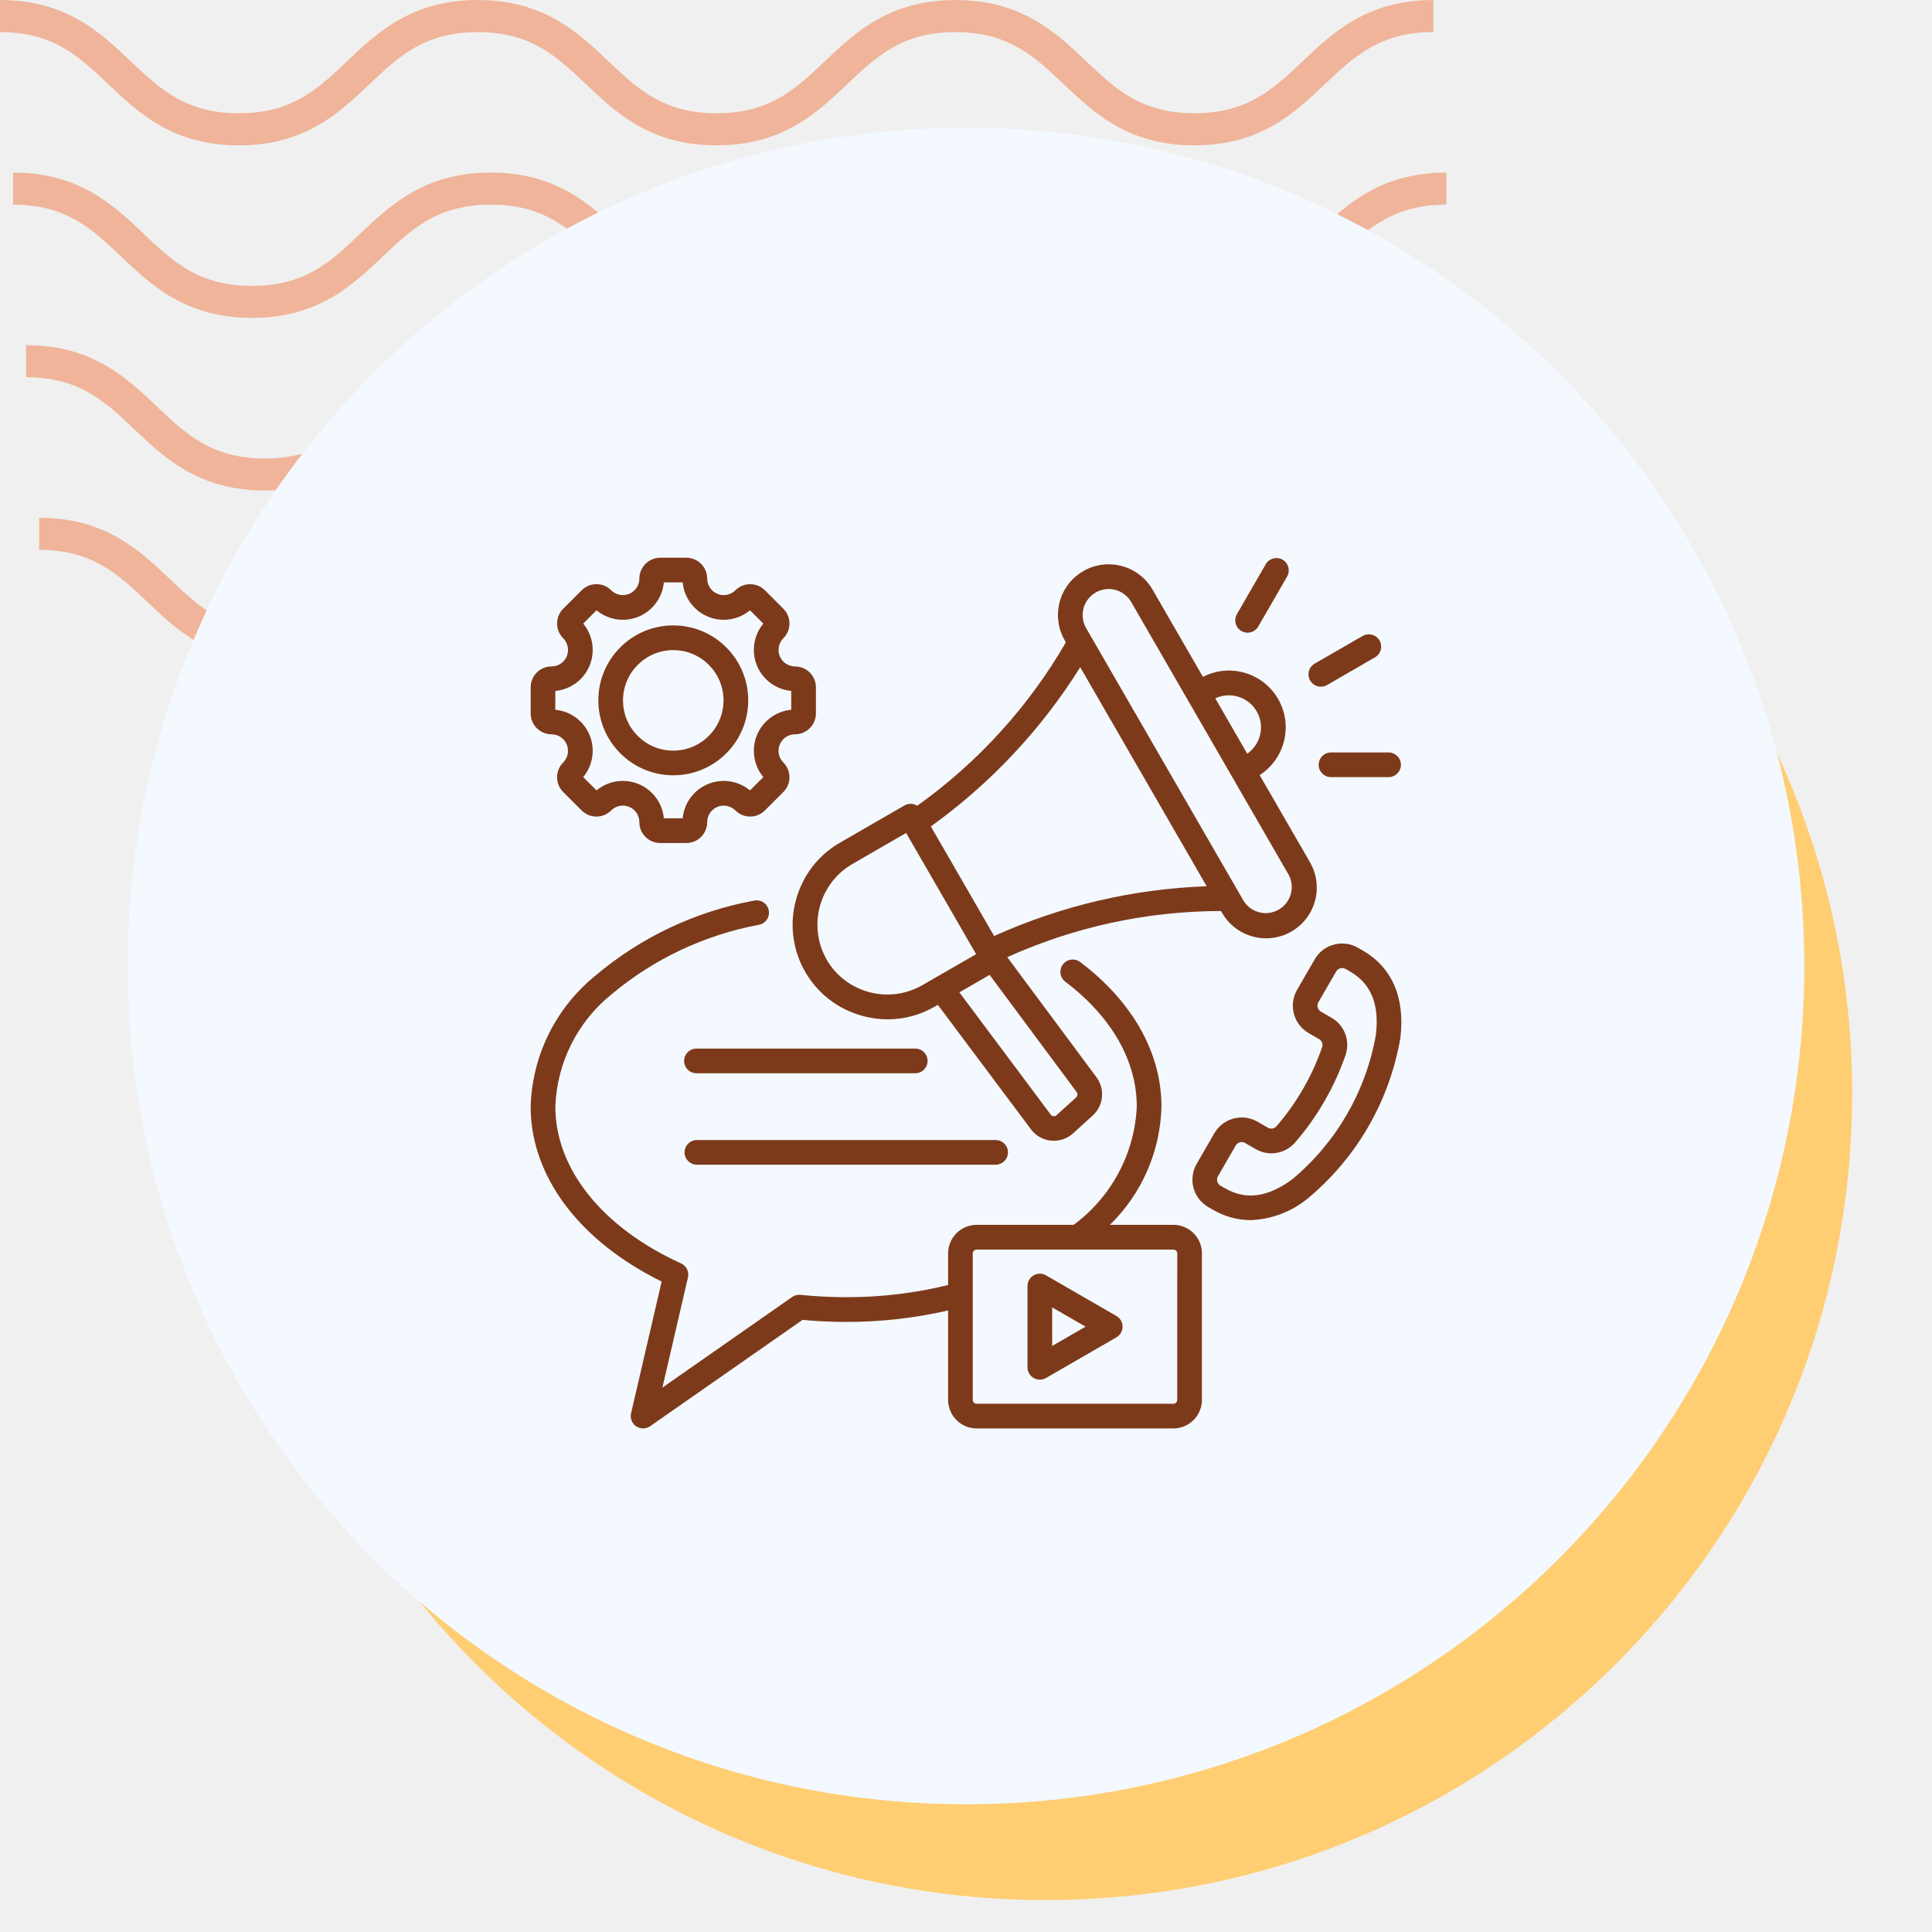
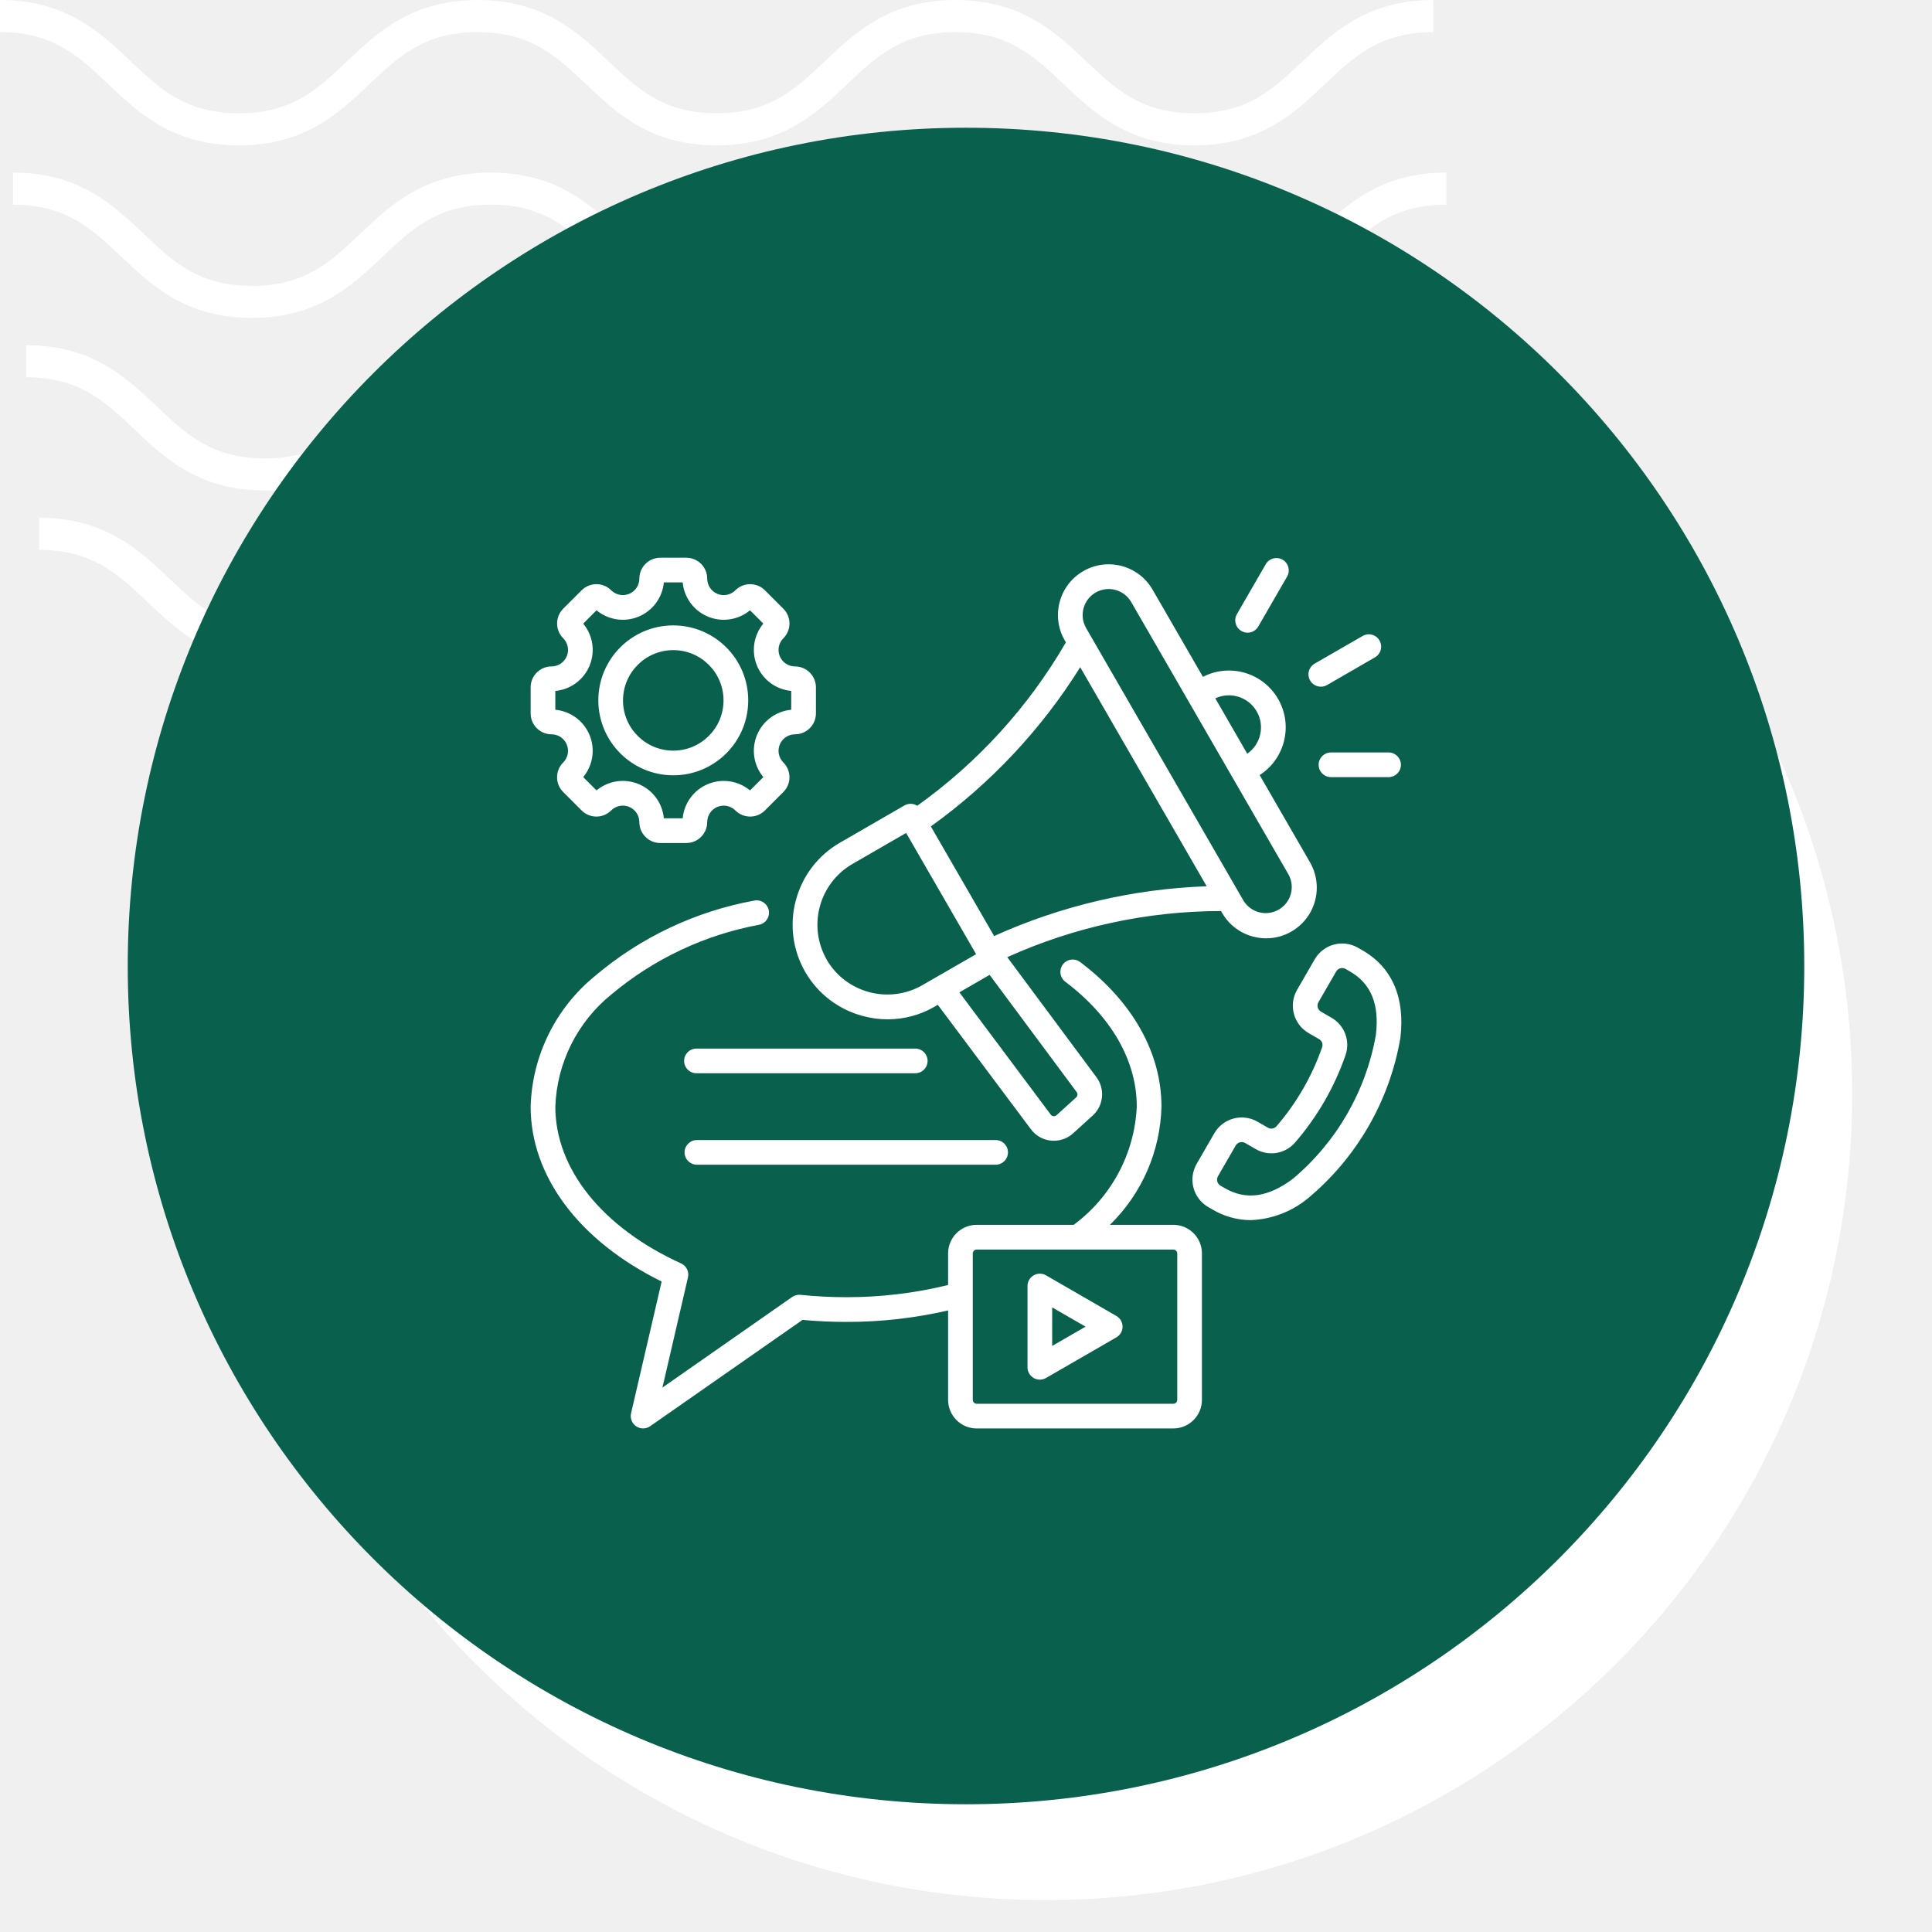
<svg xmlns="http://www.w3.org/2000/svg" width="121" height="121" viewBox="0 0 121 121">
  <defs>
    <clipPath id="clip-path">
      <rect id="Rectángulo_400938" data-name="Rectángulo 400938" width="121" height="121" transform="translate(0 0)" fill="none" />
    </clipPath>
    <clipPath id="clip-path-2">
-       <rect id="Rectángulo_401073" data-name="Rectángulo 401073" width="92.219" height="41.532" fill="#efb499" />
+       <rect id="Rectángulo_401073" data-name="Rectángulo 401073" width="92.219" height="41.532" fill="#fff" />
    </clipPath>
  </defs>
  <g id="Grupo_1116991" data-name="Grupo 1116991" transform="translate(-1095.711 -1687.798)">
    <g id="Grupo_1099376" data-name="Grupo 1099376" transform="translate(708.043 -4325.202)">
      <rect id="Rectángulo_401103" data-name="Rectángulo 401103" width="121" height="121" transform="translate(387.668 6013)" fill="none" />
      <g id="Grupo_1099348" data-name="Grupo 1099348" transform="translate(387.668 6013)">
        <g id="Grupo_1099282" data-name="Grupo 1099282">
          <g id="Grupo_1099281" data-name="Grupo 1099281" clip-path="url(#clip-path-2)">
-             <path id="Trazado_873375" data-name="Trazado 873375" d="M74.8,9.1c-4.139,0-6.28-2.03-8.17-3.821-1.855-1.756-3.452-3.274-6.792-3.274s-4.937,1.517-6.792,3.274C51.161,7.072,49.023,9.1,44.881,9.1s-6.28-2.03-8.169-3.821C34.857,3.525,33.26,2.007,29.92,2.007s-4.937,1.517-6.789,3.274C21.241,7.072,19.1,9.1,14.962,9.1S8.679,7.072,6.789,5.281C4.937,3.525,3.34,2.007,0,2.007V0C4.139,0,6.28,2.033,8.17,3.821c1.855,1.759,3.452,3.274,6.792,3.274S19.9,5.58,21.75,3.824C23.637,2.033,25.781,0,29.92,0s6.283,2.033,8.17,3.821c1.855,1.759,3.452,3.274,6.792,3.274s4.937-1.514,6.792-3.274C53.56,2.033,55.7,0,59.843,0s6.283,2.033,8.17,3.821C69.867,5.58,71.464,7.094,74.8,7.094S79.742,5.58,81.6,3.821C83.483,2.033,85.624,0,89.766,0V2.007c-3.34,0-4.937,1.517-6.792,3.274C81.084,7.072,78.943,9.1,74.8,9.1" transform="translate(2.453 32.43)" fill="#efb499" />
-             <path id="Trazado_873376" data-name="Trazado 873376" d="M74.8,9.1c-4.139,0-6.283-2.03-8.17-3.824-1.855-1.756-3.452-3.27-6.792-3.27s-4.937,1.514-6.792,3.27C51.164,7.072,49.023,9.1,44.881,9.1s-6.283-2.03-8.17-3.824c-1.855-1.756-3.452-3.27-6.792-3.27s-4.937,1.517-6.789,3.27C21.241,7.072,19.1,9.1,14.962,9.1S8.679,7.072,6.789,5.278C4.937,3.522,3.34,2.007,0,2.007V0C4.139,0,6.283,2.03,8.17,3.821c1.855,1.759,3.452,3.274,6.792,3.274S19.9,5.58,21.75,3.821C23.637,2.03,25.781,0,29.92,0S36.2,2.03,38.093,3.821c1.852,1.759,3.449,3.274,6.789,3.274s4.937-1.514,6.792-3.274C53.56,2.03,55.7,0,59.843,0s6.283,2.03,8.17,3.821C69.867,5.58,71.464,7.094,74.8,7.094S79.742,5.58,81.6,3.821C83.486,2.03,85.627,0,89.769,0V2.007c-3.34,0-4.94,1.517-6.8,3.27C81.084,7.072,78.943,9.1,74.8,9.1" transform="translate(1.635 21.62)" fill="#efb499" />
-             <path id="Trazado_873377" data-name="Trazado 873377" d="M74.8,9.1c-4.139,0-6.283-2.03-8.169-3.824-1.855-1.756-3.452-3.27-6.792-3.27s-4.937,1.514-6.792,3.27C51.164,7.072,49.02,9.1,44.881,9.1s-6.283-2.03-8.17-3.824c-1.855-1.756-3.452-3.27-6.792-3.27s-4.937,1.517-6.789,3.27C21.241,7.072,19.1,9.1,14.962,9.1S8.678,7.072,6.789,5.278C4.937,3.522,3.34,2.007,0,2.007V0C4.139,0,6.283,2.03,8.169,3.821c1.851,1.759,3.452,3.274,6.792,3.274S19.9,5.58,21.75,3.821C23.637,2.03,25.781,0,29.92,0S36.2,2.03,38.093,3.821c1.852,1.759,3.449,3.274,6.789,3.274s4.937-1.514,6.792-3.274C53.56,2.03,55.7,0,59.843,0s6.283,2.03,8.17,3.821C69.867,5.58,71.464,7.094,74.8,7.094S79.742,5.58,81.6,3.821C83.486,2.03,85.624,0,89.769,0V2.007c-3.34,0-4.941,1.517-6.8,3.27C81.084,7.072,78.943,9.1,74.8,9.1" transform="translate(0.818 10.81)" fill="#efb499" />
-             <path id="Trazado_873378" data-name="Trazado 873378" d="M74.8,9.1c-4.139,0-6.28-2.03-8.17-3.821-1.855-1.756-3.452-3.27-6.792-3.27s-4.937,1.514-6.789,3.27C51.164,7.069,49.023,9.1,44.881,9.1s-6.28-2.03-8.169-3.821c-1.855-1.756-3.452-3.27-6.792-3.27s-4.937,1.514-6.789,3.267C21.245,7.069,19.1,9.1,14.962,9.1S8.678,7.069,6.789,5.278C4.937,3.522,3.34,2.007,0,2.007V0C4.139,0,6.283,2.03,8.17,3.821c1.855,1.756,3.452,3.27,6.792,3.27S19.9,5.577,21.75,3.821C23.64,2.03,25.781,0,29.92,0s6.28,2.03,8.173,3.821c1.852,1.756,3.449,3.27,6.789,3.27s4.937-1.514,6.792-3.27C53.563,2.03,55.7,0,59.843,0s6.28,2.03,8.17,3.821c1.855,1.756,3.452,3.27,6.792,3.27s4.937-1.514,6.792-3.27C83.486,2.03,85.627,0,89.769,0V2.007c-3.344,0-4.941,1.514-6.8,3.27C81.084,7.069,78.943,9.1,74.8,9.1" transform="translate(0 0.003)" fill="#efb499" />
+             <path id="Trazado_873375" data-name="Trazado 873375" d="M74.8,9.1c-4.139,0-6.28-2.03-8.17-3.821-1.855-1.756-3.452-3.274-6.792-3.274s-4.937,1.517-6.792,3.274C51.161,7.072,49.023,9.1,44.881,9.1s-6.28-2.03-8.169-3.821C34.857,3.525,33.26,2.007,29.92,2.007s-4.937,1.517-6.789,3.274C21.241,7.072,19.1,9.1,14.962,9.1S8.679,7.072,6.789,5.281C4.937,3.525,3.34,2.007,0,2.007V0C4.139,0,6.28,2.033,8.17,3.821c1.855,1.759,3.452,3.274,6.792,3.274S19.9,5.58,21.75,3.824C23.637,2.033,25.781,0,29.92,0s6.283,2.033,8.17,3.821c1.855,1.759,3.452,3.274,6.792,3.274s4.937-1.514,6.792-3.274C53.56,2.033,55.7,0,59.843,0s6.283,2.033,8.17,3.821C69.867,5.58,71.464,7.094,74.8,7.094S79.742,5.58,81.6,3.821C83.483,2.033,85.624,0,89.766,0V2.007c-3.34,0-4.937,1.517-6.792,3.274C81.084,7.072,78.943,9.1,74.8,9.1" transform="translate(2.453 32.43)" fill="#fff" />
+             <path id="Trazado_873376" data-name="Trazado 873376" d="M74.8,9.1c-4.139,0-6.283-2.03-8.17-3.824-1.855-1.756-3.452-3.27-6.792-3.27s-4.937,1.514-6.792,3.27C51.164,7.072,49.023,9.1,44.881,9.1s-6.283-2.03-8.17-3.824c-1.855-1.756-3.452-3.27-6.792-3.27s-4.937,1.517-6.789,3.27C21.241,7.072,19.1,9.1,14.962,9.1S8.679,7.072,6.789,5.278C4.937,3.522,3.34,2.007,0,2.007V0C4.139,0,6.283,2.03,8.17,3.821c1.855,1.759,3.452,3.274,6.792,3.274S19.9,5.58,21.75,3.821C23.637,2.03,25.781,0,29.92,0S36.2,2.03,38.093,3.821c1.852,1.759,3.449,3.274,6.789,3.274s4.937-1.514,6.792-3.274C53.56,2.03,55.7,0,59.843,0s6.283,2.03,8.17,3.821C69.867,5.58,71.464,7.094,74.8,7.094S79.742,5.58,81.6,3.821C83.486,2.03,85.627,0,89.769,0V2.007c-3.34,0-4.94,1.517-6.8,3.27C81.084,7.072,78.943,9.1,74.8,9.1" transform="translate(1.635 21.62)" fill="#fff" />
+             <path id="Trazado_873377" data-name="Trazado 873377" d="M74.8,9.1c-4.139,0-6.283-2.03-8.169-3.824-1.855-1.756-3.452-3.27-6.792-3.27s-4.937,1.514-6.792,3.27C51.164,7.072,49.02,9.1,44.881,9.1s-6.283-2.03-8.17-3.824c-1.855-1.756-3.452-3.27-6.792-3.27s-4.937,1.517-6.789,3.27C21.241,7.072,19.1,9.1,14.962,9.1S8.678,7.072,6.789,5.278C4.937,3.522,3.34,2.007,0,2.007V0C4.139,0,6.283,2.03,8.169,3.821c1.851,1.759,3.452,3.274,6.792,3.274S19.9,5.58,21.75,3.821C23.637,2.03,25.781,0,29.92,0S36.2,2.03,38.093,3.821c1.852,1.759,3.449,3.274,6.789,3.274s4.937-1.514,6.792-3.274C53.56,2.03,55.7,0,59.843,0s6.283,2.03,8.17,3.821C69.867,5.58,71.464,7.094,74.8,7.094S79.742,5.58,81.6,3.821C83.486,2.03,85.624,0,89.769,0V2.007c-3.34,0-4.941,1.517-6.8,3.27C81.084,7.072,78.943,9.1,74.8,9.1" transform="translate(0.818 10.81)" fill="#fff" />
+             <path id="Trazado_873378" data-name="Trazado 873378" d="M74.8,9.1c-4.139,0-6.28-2.03-8.17-3.821-1.855-1.756-3.452-3.27-6.792-3.27s-4.937,1.514-6.789,3.27C51.164,7.069,49.023,9.1,44.881,9.1s-6.28-2.03-8.169-3.821c-1.855-1.756-3.452-3.27-6.792-3.27s-4.937,1.514-6.789,3.267C21.245,7.069,19.1,9.1,14.962,9.1S8.678,7.069,6.789,5.278C4.937,3.522,3.34,2.007,0,2.007V0C4.139,0,6.283,2.03,8.17,3.821c1.855,1.756,3.452,3.27,6.792,3.27S19.9,5.577,21.75,3.821C23.64,2.03,25.781,0,29.92,0s6.28,2.03,8.173,3.821c1.852,1.756,3.449,3.27,6.789,3.27s4.937-1.514,6.792-3.27C53.563,2.03,55.7,0,59.843,0s6.28,2.03,8.17,3.821c1.855,1.756,3.452,3.27,6.792,3.27s4.937-1.514,6.792-3.27C83.486,2.03,85.627,0,89.769,0V2.007c-3.344,0-4.941,1.514-6.8,3.27C81.084,7.069,78.943,9.1,74.8,9.1" transform="translate(0 0.003)" fill="#fff" />
          </g>
        </g>
      </g>
-       <circle id="Elipse_11504" data-name="Elipse 11504" cx="50.5" cy="50.5" r="50.5" transform="translate(402.668 6031)" fill="#ffce73" />
-       <circle id="Elipse_11503" data-name="Elipse 11503" cx="52.5" cy="52.5" r="52.5" transform="translate(395.668 6021)" fill="#f3f9ff" />
+       <circle id="Elipse_11504" data-name="Elipse 11504" cx="50.5" cy="50.5" r="50.5" transform="translate(402.668 6031)" fill="#fff" />
+       <circle id="Elipse_11503" data-name="Elipse 11503" cx="52.5" cy="52.5" r="52.5" transform="translate(395.668 6021)" fill="#09614d" />
    </g>
-     <path id="Trazado_903620" data-name="Trazado 903620" d="M18.64,46.243a.773.773,0,0,1,.773-.773H38.094a.773.773,0,1,1,0,1.545H19.412A.773.773,0,0,1,18.64,46.243Zm.773-4.956H33.06a.773.773,0,1,0,0-1.545H19.412a.773.773,0,1,0,0,1.545ZM51.042,52.574v9.169a1.792,1.792,0,0,1-1.79,1.79H36.935a1.792,1.792,0,0,1-1.79-1.79v-5.6a28.254,28.254,0,0,1-6.392.718c-.91,0-1.826-.043-2.725-.127l-9.544,6.659a.773.773,0,0,1-1.195-.808l1.916-8.254C12.054,51.8,9,47.745,9,43.378a10.959,10.959,0,0,1,4.035-8.186,21.351,21.351,0,0,1,9.939-4.713.773.773,0,1,1,.314,1.513,20.094,20.094,0,0,0-9.222,4.352,9.463,9.463,0,0,0-3.52,7.035c0,3.9,2.944,7.574,7.874,9.817a.773.773,0,0,1,.433.878l-1.6,6.9L25.378,55.3a.774.774,0,0,1,.522-.135,27.716,27.716,0,0,0,2.853.147,26.6,26.6,0,0,0,6.392-.762v-1.98a1.792,1.792,0,0,1,1.79-1.79H43.01a9.763,9.763,0,0,0,3.952-7.405c0-2.861-1.585-5.635-4.464-7.81a.773.773,0,1,1,.932-1.233c3.274,2.474,5.078,5.686,5.078,9.043a10.711,10.711,0,0,1-3.227,7.405h3.972a1.792,1.792,0,0,1,1.79,1.79Zm-1.545,0a.248.248,0,0,0-.245-.245H36.935a.248.248,0,0,0-.245.245v9.169a.248.248,0,0,0,.245.245H49.251a.248.248,0,0,0,.245-.245Zm-3.425,4.584a.773.773,0,0,1-.386.669l-4.409,2.546a.773.773,0,0,1-1.159-.669V54.612a.773.773,0,0,1,1.159-.669l4.409,2.546A.773.773,0,0,1,46.071,57.158Zm-2.318,0-2.091-1.207v2.415ZM58.49,17.076a.769.769,0,0,0,.386-.1L61.86,15.25a.773.773,0,1,0-.773-1.338L58.1,15.634a.773.773,0,0,0,.387,1.442ZM53.515,13.59a.772.772,0,0,0,1.056-.283l1.818-3.148a.773.773,0,0,0-1.338-.773l-1.818,3.148a.773.773,0,0,0,.283,1.056Zm4.837,8.378a.773.773,0,0,0,.773.773H62.76a.773.773,0,0,0,0-1.545H59.125A.773.773,0,0,0,58.352,21.968Zm-32.738,8.48a5.886,5.886,0,0,1,2.756-3.6l4.042-2.334a.77.77,0,0,1,.8.02A32.7,32.7,0,0,0,42.522,14.3l-.071-.123A3.176,3.176,0,1,1,47.952,11l3.153,5.461a3.556,3.556,0,0,1,3.552,6.152l3.153,5.461a3.175,3.175,0,0,1-2.74,4.763,3.21,3.21,0,0,1-.831-.11,3.154,3.154,0,0,1-1.929-1.477l-.071-.123a32.6,32.6,0,0,0-13.388,2.89l5.579,7.51a1.794,1.794,0,0,1-.227,2.407l-1.227,1.114a1.805,1.805,0,0,1-1.211.467q-.086,0-.172-.008a1.779,1.779,0,0,1-1.252-.7L34.5,37l-.2.118a5.872,5.872,0,0,1-2.944.792A6,6,0,0,1,29.8,37.7a5.908,5.908,0,0,1-4.188-7.254ZM43.189,42.454l-5.444-7.328L35.851,36.22l5.727,7.664a.225.225,0,0,0,.163.091.252.252,0,0,0,.2-.065l1.227-1.114A.251.251,0,0,0,43.189,42.454ZM51.88,17.807l2,3.468a2.009,2.009,0,0,0-2-3.468Zm-8.09-4.4,9.858,17.075a1.631,1.631,0,0,0,2.824-1.63L46.614,11.776a1.63,1.63,0,0,0-2.824,1.63ZM34.065,25.829l3.963,6.864A35.386,35.386,0,0,1,51.34,29.576l-7.92-13.718a35.385,35.385,0,0,1-9.356,9.971Zm-6.526,8.344a4.4,4.4,0,0,0,5.988,1.6L36.9,33.83l-4.383-7.592-3.373,1.947a4.4,4.4,0,0,0-1.6,5.988Zm-14.3-16.239a4.694,4.694,0,1,1,4.694,4.693,4.7,4.7,0,0,1-4.694-4.693Zm1.545,0a3.148,3.148,0,1,0,3.148-3.148A3.152,3.152,0,0,0,14.785,17.933ZM9,18.749V17.117a1.31,1.31,0,0,1,1.309-1.309,1.034,1.034,0,0,0,.731-1.764,1.309,1.309,0,0,1,0-1.851l1.154-1.154a1.31,1.31,0,0,1,1.851,0,1.034,1.034,0,0,0,1.764-.731A1.31,1.31,0,0,1,17.117,9h1.632a1.31,1.31,0,0,1,1.309,1.309,1.034,1.034,0,0,0,1.764.731,1.31,1.31,0,0,1,1.851,0l1.154,1.154a1.309,1.309,0,0,1,0,1.851,1.034,1.034,0,0,0,.731,1.764,1.31,1.31,0,0,1,1.309,1.309v1.632a1.31,1.31,0,0,1-1.309,1.309,1.034,1.034,0,0,0-.731,1.764,1.31,1.31,0,0,1,0,1.851l-1.154,1.154a1.309,1.309,0,0,1-1.851,0,1.034,1.034,0,0,0-1.764.731,1.31,1.31,0,0,1-1.309,1.309H17.117a1.31,1.31,0,0,1-1.309-1.309,1.033,1.033,0,0,0-1.764-.731,1.309,1.309,0,0,1-1.851,0l-1.154-1.154a1.309,1.309,0,0,1,0-1.851,1.034,1.034,0,0,0-.731-1.764A1.31,1.31,0,0,1,9,18.749Zm1.545-.227a2.581,2.581,0,0,1,1.747,4.217l.834.834a2.58,2.58,0,0,1,4.217,1.747h1.179a2.581,2.581,0,0,1,4.217-1.747l.834-.834a2.581,2.581,0,0,1,1.747-4.217V17.343a2.581,2.581,0,0,1-1.747-4.217l-.834-.834a2.581,2.581,0,0,1-4.217-1.747H17.343a2.581,2.581,0,0,1-4.217,1.747l-.834.834a2.581,2.581,0,0,1-1.747,4.218ZM63.472,39.067a16.735,16.735,0,0,1-5.816,10.074,5.99,5.99,0,0,1-3.568,1.345,4.7,4.7,0,0,1-2.375-.66l-.278-.16a1.982,1.982,0,0,1-.725-2.7l1.11-1.922a1.982,1.982,0,0,1,2.7-.725l.651.376a.425.425,0,0,0,.543-.09,15.184,15.184,0,0,0,2.854-4.943.425.425,0,0,0-.194-.516l-.651-.376a1.982,1.982,0,0,1-.725-2.7l1.11-1.922a1.982,1.982,0,0,1,2.7-.725l.278.16C62.95,34.649,63.772,36.547,63.472,39.067ZM60.32,34.916l-.278-.16a.435.435,0,0,0-.593.159l-1.11,1.922a.436.436,0,0,0,.159.593l.651.376a1.96,1.96,0,0,1,.885,2.351,16.728,16.728,0,0,1-3.155,5.465,1.96,1.96,0,0,1-2.478.409l-.651-.376a.434.434,0,0,0-.593.159l-1.11,1.922a.436.436,0,0,0,.159.593l.278.16c1.316.76,2.7.569,4.245-.584a15.223,15.223,0,0,0,5.208-9.02c.228-1.911-.3-3.209-1.617-3.969Z" transform="translate(1119.945 1713.728)" fill="#7d3a1b" />
+     <path id="Trazado_903620" data-name="Trazado 903620" d="M18.64,46.243a.773.773,0,0,1,.773-.773H38.094a.773.773,0,1,1,0,1.545H19.412A.773.773,0,0,1,18.64,46.243Zm.773-4.956H33.06a.773.773,0,1,0,0-1.545H19.412a.773.773,0,1,0,0,1.545ZM51.042,52.574v9.169a1.792,1.792,0,0,1-1.79,1.79H36.935a1.792,1.792,0,0,1-1.79-1.79v-5.6a28.254,28.254,0,0,1-6.392.718c-.91,0-1.826-.043-2.725-.127l-9.544,6.659a.773.773,0,0,1-1.195-.808l1.916-8.254C12.054,51.8,9,47.745,9,43.378a10.959,10.959,0,0,1,4.035-8.186,21.351,21.351,0,0,1,9.939-4.713.773.773,0,1,1,.314,1.513,20.094,20.094,0,0,0-9.222,4.352,9.463,9.463,0,0,0-3.52,7.035c0,3.9,2.944,7.574,7.874,9.817a.773.773,0,0,1,.433.878l-1.6,6.9L25.378,55.3a.774.774,0,0,1,.522-.135,27.716,27.716,0,0,0,2.853.147,26.6,26.6,0,0,0,6.392-.762v-1.98a1.792,1.792,0,0,1,1.79-1.79H43.01a9.763,9.763,0,0,0,3.952-7.405c0-2.861-1.585-5.635-4.464-7.81a.773.773,0,1,1,.932-1.233c3.274,2.474,5.078,5.686,5.078,9.043a10.711,10.711,0,0,1-3.227,7.405h3.972a1.792,1.792,0,0,1,1.79,1.79Zm-1.545,0a.248.248,0,0,0-.245-.245H36.935a.248.248,0,0,0-.245.245v9.169a.248.248,0,0,0,.245.245H49.251a.248.248,0,0,0,.245-.245Zm-3.425,4.584a.773.773,0,0,1-.386.669l-4.409,2.546a.773.773,0,0,1-1.159-.669V54.612a.773.773,0,0,1,1.159-.669l4.409,2.546A.773.773,0,0,1,46.071,57.158Zm-2.318,0-2.091-1.207v2.415ZM58.49,17.076a.769.769,0,0,0,.386-.1L61.86,15.25a.773.773,0,1,0-.773-1.338L58.1,15.634a.773.773,0,0,0,.387,1.442ZM53.515,13.59a.772.772,0,0,0,1.056-.283l1.818-3.148a.773.773,0,0,0-1.338-.773l-1.818,3.148a.773.773,0,0,0,.283,1.056Zm4.837,8.378a.773.773,0,0,0,.773.773H62.76a.773.773,0,0,0,0-1.545H59.125A.773.773,0,0,0,58.352,21.968Zm-32.738,8.48a5.886,5.886,0,0,1,2.756-3.6l4.042-2.334a.77.77,0,0,1,.8.02A32.7,32.7,0,0,0,42.522,14.3l-.071-.123A3.176,3.176,0,1,1,47.952,11l3.153,5.461a3.556,3.556,0,0,1,3.552,6.152l3.153,5.461a3.175,3.175,0,0,1-2.74,4.763,3.21,3.21,0,0,1-.831-.11,3.154,3.154,0,0,1-1.929-1.477l-.071-.123a32.6,32.6,0,0,0-13.388,2.89l5.579,7.51a1.794,1.794,0,0,1-.227,2.407l-1.227,1.114a1.805,1.805,0,0,1-1.211.467q-.086,0-.172-.008a1.779,1.779,0,0,1-1.252-.7L34.5,37l-.2.118a5.872,5.872,0,0,1-2.944.792A6,6,0,0,1,29.8,37.7a5.908,5.908,0,0,1-4.188-7.254ZM43.189,42.454l-5.444-7.328L35.851,36.22l5.727,7.664a.225.225,0,0,0,.163.091.252.252,0,0,0,.2-.065l1.227-1.114A.251.251,0,0,0,43.189,42.454ZM51.88,17.807l2,3.468a2.009,2.009,0,0,0-2-3.468Zm-8.09-4.4,9.858,17.075a1.631,1.631,0,0,0,2.824-1.63L46.614,11.776a1.63,1.63,0,0,0-2.824,1.63ZM34.065,25.829l3.963,6.864A35.386,35.386,0,0,1,51.34,29.576l-7.92-13.718a35.385,35.385,0,0,1-9.356,9.971Zm-6.526,8.344a4.4,4.4,0,0,0,5.988,1.6L36.9,33.83l-4.383-7.592-3.373,1.947a4.4,4.4,0,0,0-1.6,5.988Zm-14.3-16.239a4.694,4.694,0,1,1,4.694,4.693,4.7,4.7,0,0,1-4.694-4.693Zm1.545,0a3.148,3.148,0,1,0,3.148-3.148A3.152,3.152,0,0,0,14.785,17.933ZM9,18.749V17.117a1.31,1.31,0,0,1,1.309-1.309,1.034,1.034,0,0,0,.731-1.764,1.309,1.309,0,0,1,0-1.851l1.154-1.154a1.31,1.31,0,0,1,1.851,0,1.034,1.034,0,0,0,1.764-.731A1.31,1.31,0,0,1,17.117,9h1.632a1.31,1.31,0,0,1,1.309,1.309,1.034,1.034,0,0,0,1.764.731,1.31,1.31,0,0,1,1.851,0l1.154,1.154a1.309,1.309,0,0,1,0,1.851,1.034,1.034,0,0,0,.731,1.764,1.31,1.31,0,0,1,1.309,1.309v1.632a1.31,1.31,0,0,1-1.309,1.309,1.034,1.034,0,0,0-.731,1.764,1.31,1.31,0,0,1,0,1.851l-1.154,1.154a1.309,1.309,0,0,1-1.851,0,1.034,1.034,0,0,0-1.764.731,1.31,1.31,0,0,1-1.309,1.309H17.117a1.31,1.31,0,0,1-1.309-1.309,1.033,1.033,0,0,0-1.764-.731,1.309,1.309,0,0,1-1.851,0l-1.154-1.154a1.309,1.309,0,0,1,0-1.851,1.034,1.034,0,0,0-.731-1.764A1.31,1.31,0,0,1,9,18.749Zm1.545-.227a2.581,2.581,0,0,1,1.747,4.217l.834.834a2.58,2.58,0,0,1,4.217,1.747h1.179a2.581,2.581,0,0,1,4.217-1.747l.834-.834a2.581,2.581,0,0,1,1.747-4.217V17.343a2.581,2.581,0,0,1-1.747-4.217l-.834-.834a2.581,2.581,0,0,1-4.217-1.747H17.343a2.581,2.581,0,0,1-4.217,1.747l-.834.834a2.581,2.581,0,0,1-1.747,4.218ZM63.472,39.067a16.735,16.735,0,0,1-5.816,10.074,5.99,5.99,0,0,1-3.568,1.345,4.7,4.7,0,0,1-2.375-.66l-.278-.16a1.982,1.982,0,0,1-.725-2.7l1.11-1.922a1.982,1.982,0,0,1,2.7-.725l.651.376a.425.425,0,0,0,.543-.09,15.184,15.184,0,0,0,2.854-4.943.425.425,0,0,0-.194-.516l-.651-.376a1.982,1.982,0,0,1-.725-2.7l1.11-1.922a1.982,1.982,0,0,1,2.7-.725l.278.16C62.95,34.649,63.772,36.547,63.472,39.067ZM60.32,34.916l-.278-.16a.435.435,0,0,0-.593.159l-1.11,1.922a.436.436,0,0,0,.159.593l.651.376a1.96,1.96,0,0,1,.885,2.351,16.728,16.728,0,0,1-3.155,5.465,1.96,1.96,0,0,1-2.478.409l-.651-.376a.434.434,0,0,0-.593.159l-1.11,1.922a.436.436,0,0,0,.159.593l.278.16c1.316.76,2.7.569,4.245-.584a15.223,15.223,0,0,0,5.208-9.02c.228-1.911-.3-3.209-1.617-3.969Z" transform="translate(1119.945 1713.728)" fill="#fff" />
  </g>
</svg>
